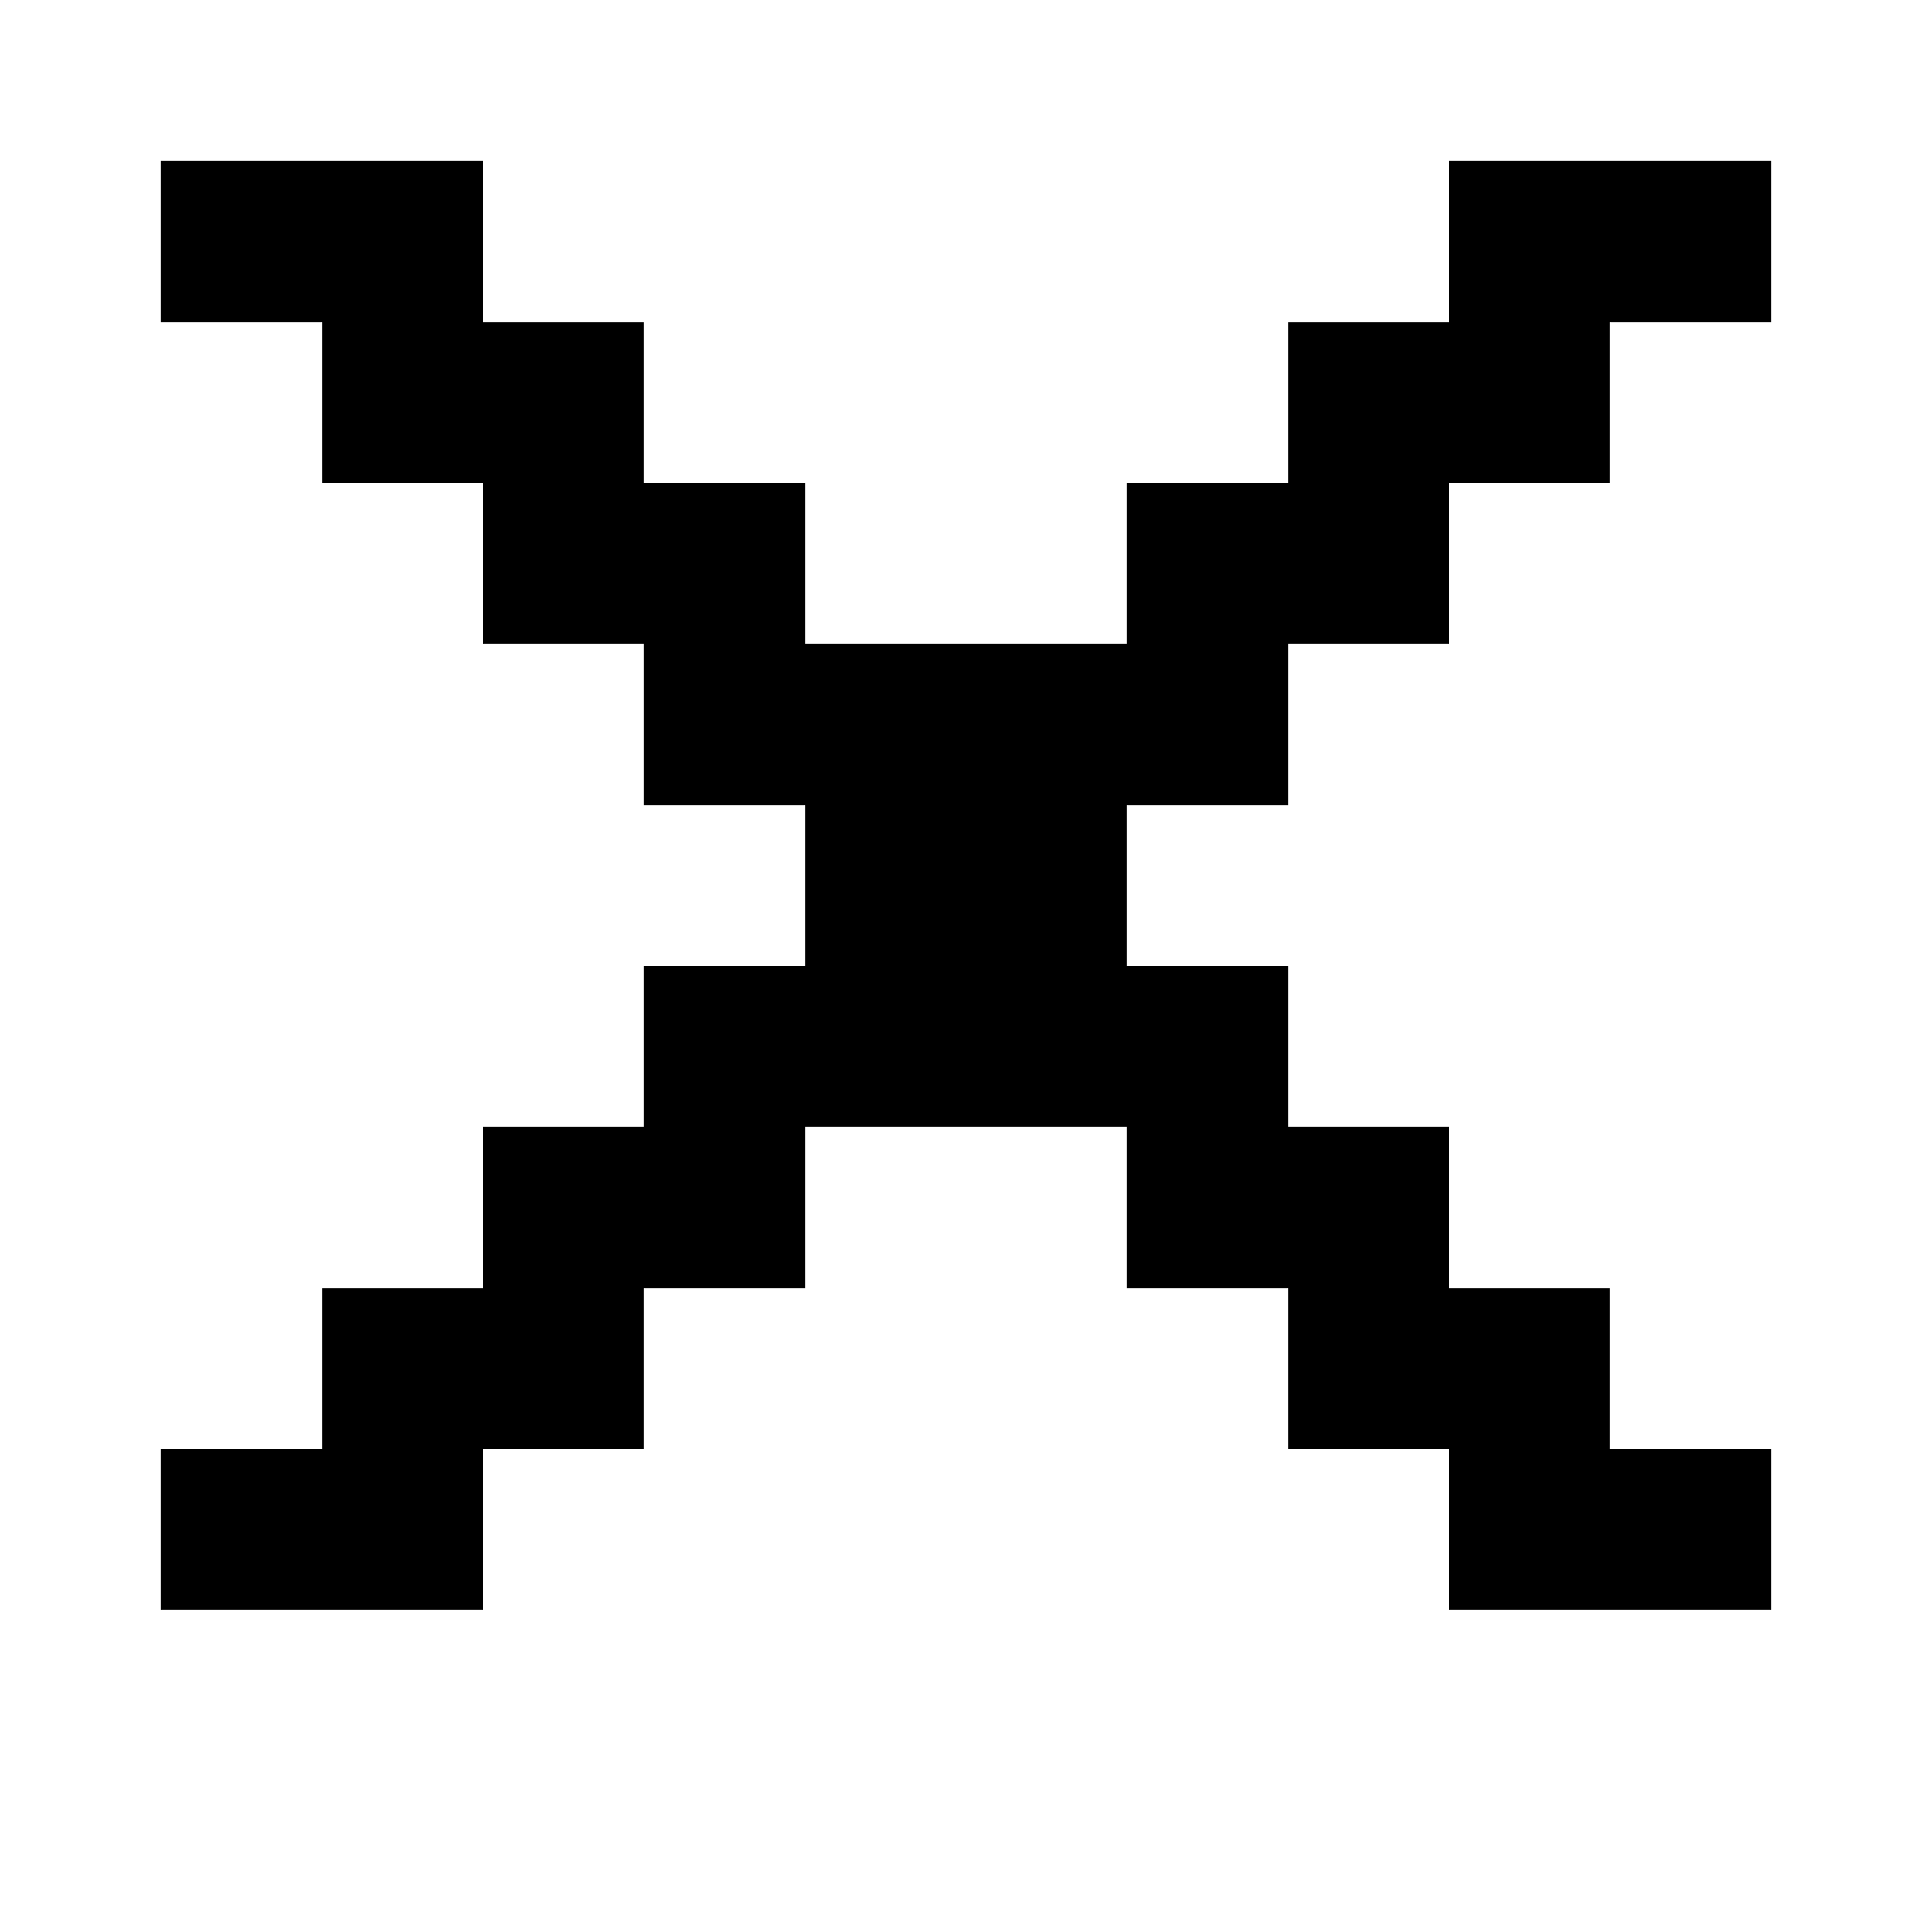
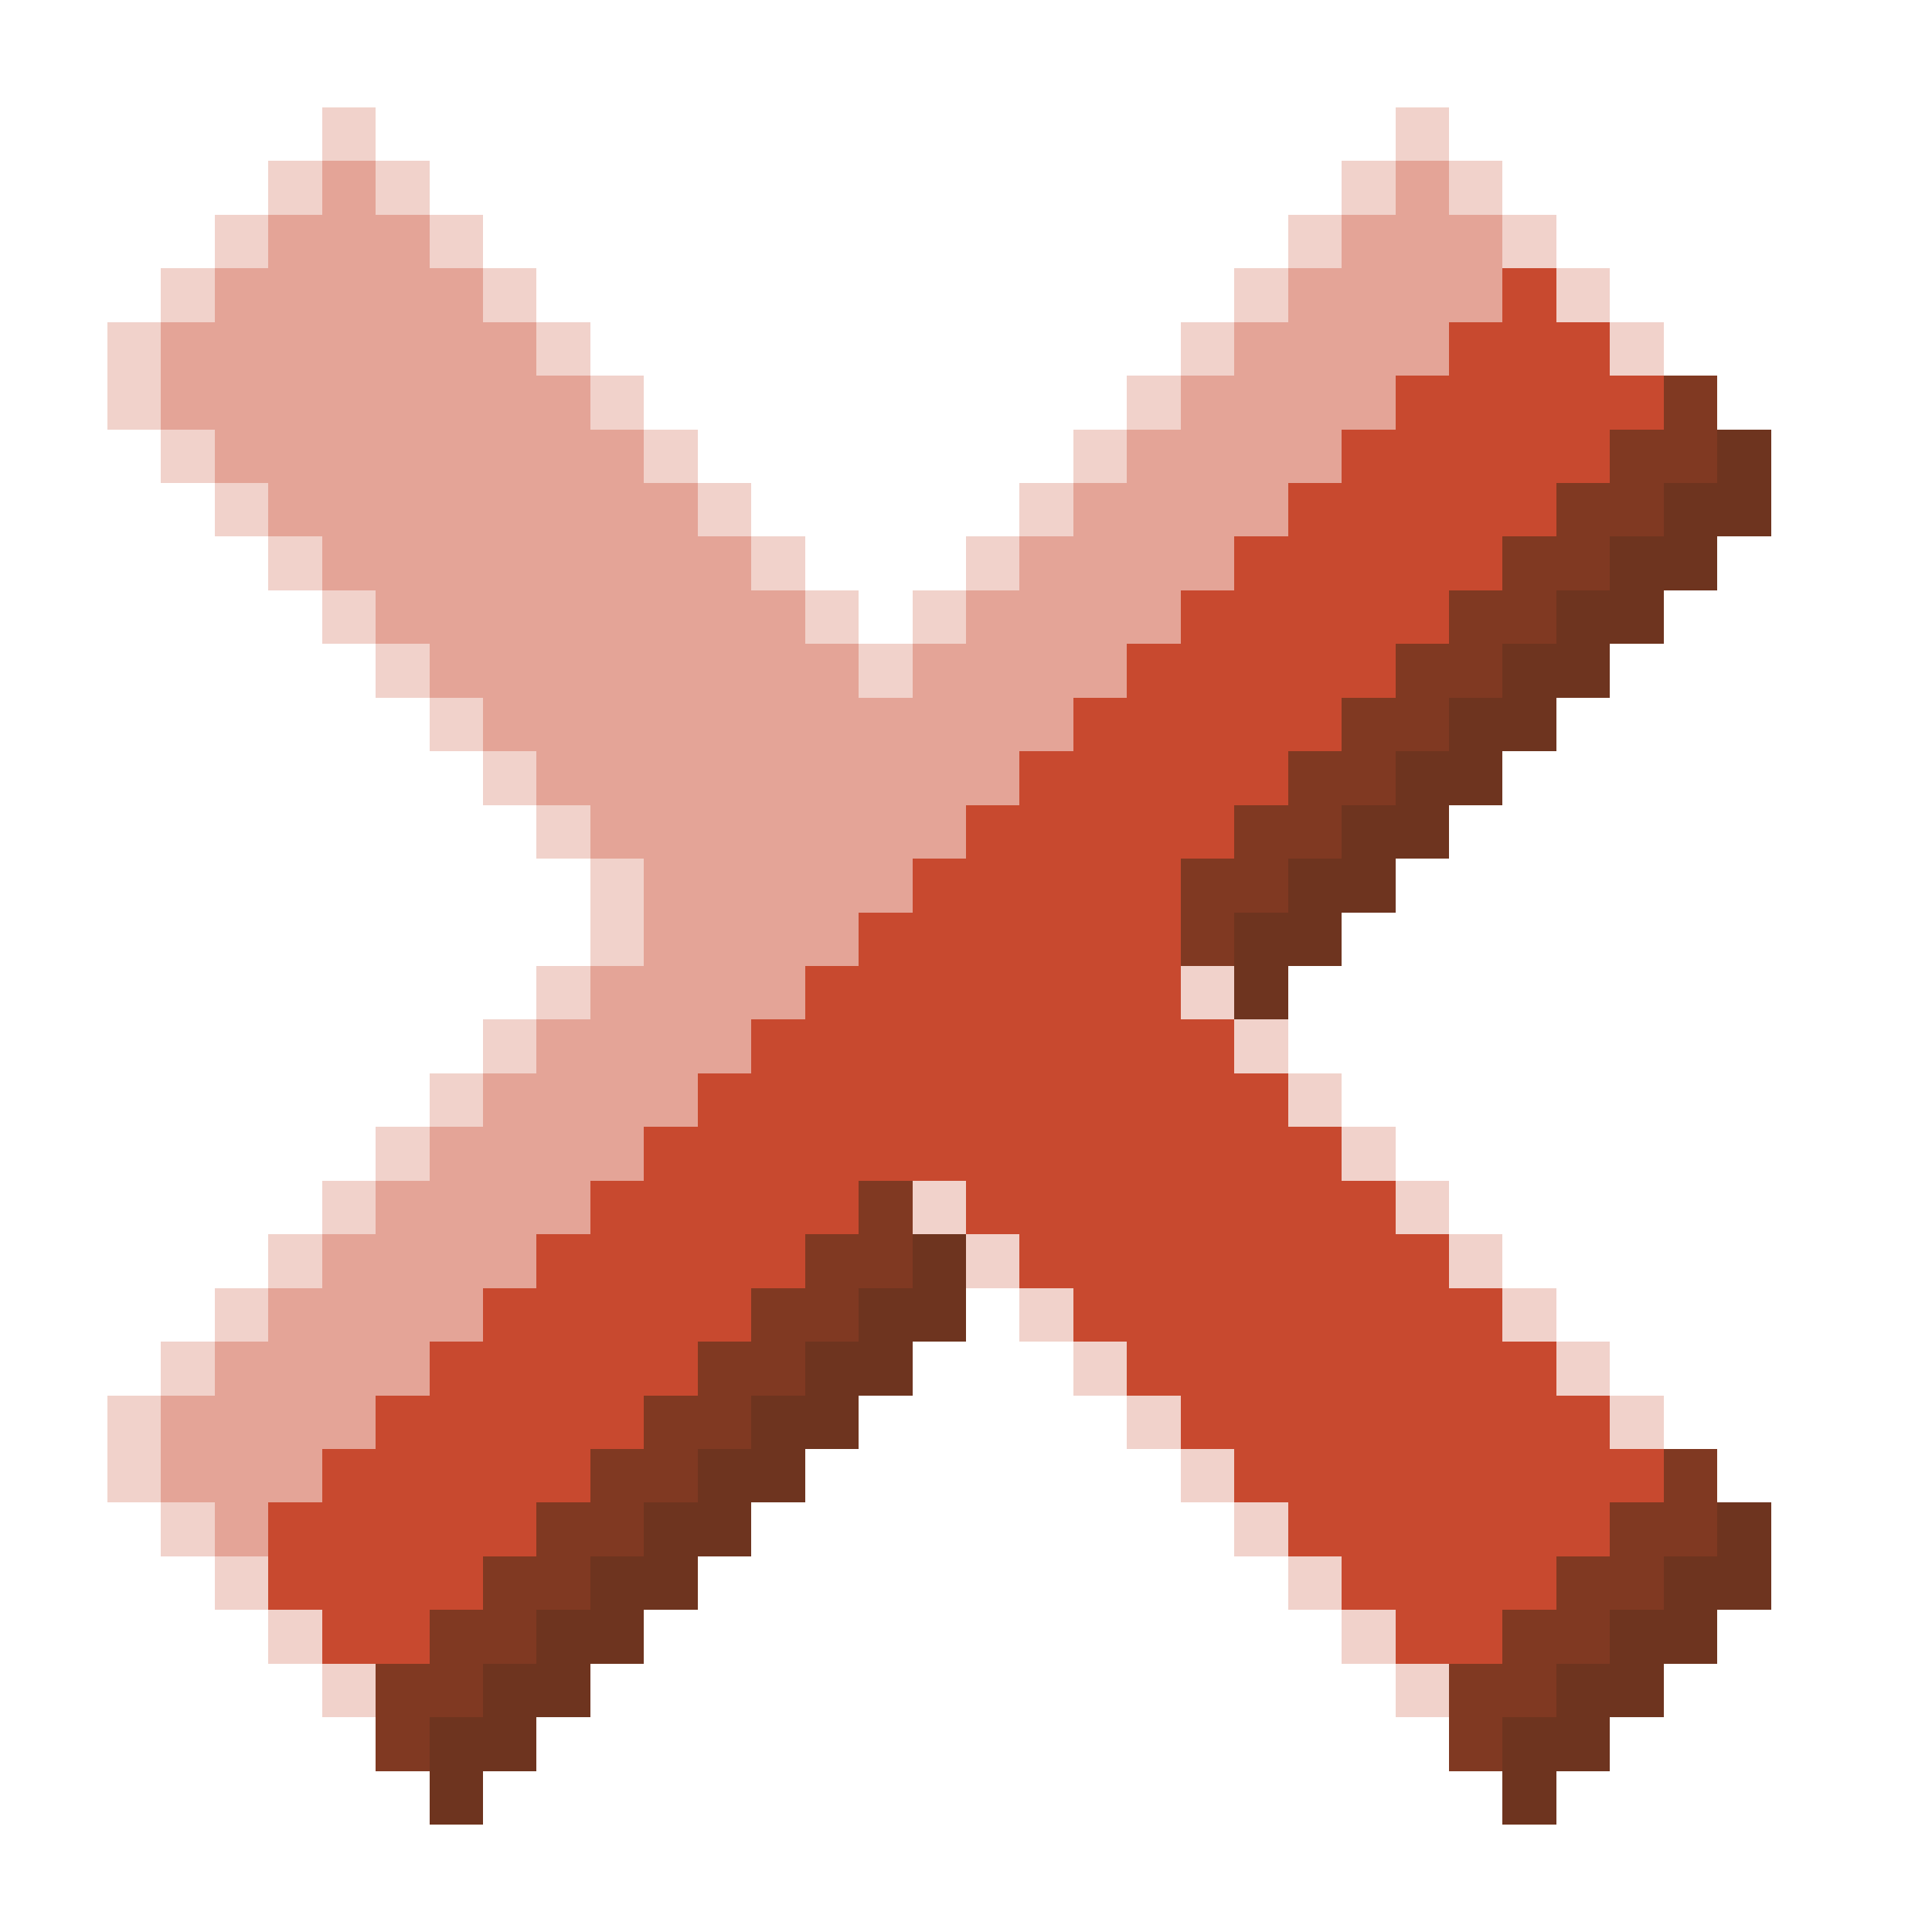
- <svg xmlns="http://www.w3.org/2000/svg" viewBox="0 0 12 12" shape-rendering="crispEdges">
-   <path d="M1 1h2v1h-2zM9 1h2v1h-2zM2 2h2v1h-2zM8 2h2v1h-2zM3 3h2v1h-2zM7 3h2v1h-2zM4 4h4v1h-4zM5 5h2v1h-2zM4 6h4v1h-4zM3 7h2v1h-2zM7 7h2v1h-2zM2 8h2v1h-2zM8 8h2v1h-2zM1 9h2v1h-2zM9 9h2v1h-2z" fill="#000" />
+ <svg xmlns="http://www.w3.org/2000/svg" viewBox="0 0 36 36" shape-rendering="crispEdges">
+   <path d="M32 8h1v1h-1zM31 9h2v1h-2zM30 10h2v1h-2zM29 11h2v1h-2zM28 12h2v1h-2zM27 13h2v1h-2zM26 14h2v1h-2zM25 15h2v1h-2zM24 16h2v1h-2zM23 17h2v1h-2zM23 18h1v1h-1zM17 23h1v1h-1zM16 24h2v1h-2zM15 25h2v1h-2zM14 26h2v1h-2zM13 27h2v1h-2zM12 28h2v1h-2zM32 28h1v1h-1zM11 29h2v1h-2zM31 29h2v1h-2zM10 30h2v1h-2zM30 30h2v1h-2zM9 31h2v1h-2zM29 31h2v1h-2zM8 32h2v1h-2zM28 32h2v1h-2zM8 33h1v1h-1zM28 33h1v1h-1z" fill="#6E341F" />
+   <path d="M31 7h1v1h-1zM30 8h2v1h-2zM29 9h2v1h-2zM28 10h2v1h-2zM27 11h2v1h-2zM26 12h2v1h-2zM25 13h2v1h-2zM24 14h2v1h-2zM23 15h2v1h-2zM22 16h2v1h-2zM22 17h1v1h-1zM16 22h1v1h-1zM15 23h2v1h-2zM14 24h2v1h-2zM13 25h2v1h-2zM12 26h2v1h-2zM11 27h2v1h-2zM31 27h1v1h-1zM10 28h2v1h-2zM30 28h2v1h-2zM9 29h2v1h-2zM29 29h2v1h-2zM8 30h2v1h-2zM28 30h2v1h-2zM7 31h2v1h-2zM27 31h2v1h-2zM7 32h1v1h-1zM27 32h1v1h-1z" fill="#803922" />
+   <path d="M28 5h1v1h-1zM27 6h3v1h-3zM26 7h5v1h-5zM25 8h5v1h-5zM24 9h5v1h-5zM23 10h5v1h-5zM22 11h5v1h-5zM21 12h5v1h-5zM20 13h5v1h-5zM19 14h5v1h-5zM18 15h5v1h-5zM17 16h5v1h-5zM16 17h6v1h-6zM15 18h7v1h-7zM14 19h9v1h-9zM13 20h11v1h-11zM12 21h13v1h-13zM11 22h5v1h-5zM18 22h8v1h-8zM10 23h5v1h-5zM19 23h8v1h-8zM9 24h5v1h-5zM20 24h8v1h-8zM8 25h5v1h-5zM21 25h8v1h-8zM7 26h5v1h-5zM22 26h8v1h-8zM6 27h5v1h-5zM23 27h8v1h-8zM5 28h5v1h-5zM24 28h6v1h-6zM5 29h4v1h-4zM25 29h4v1h-4zM6 30h2v1h-2zM26 30h2v1h-2z" fill="#C8492F" />
+   <path d="M6 3h1v1h-1zM26 3h1v1h-1zM5 4h3v1h-3zM25 4h3v1h-3zM4 5h5v1h-5zM24 5h4v1h-4zM3 6h7v1h-7zM23 6h4v1h-4zM3 7h8v1h-8zM22 7h4v1h-4zM4 8h8v1h-8zM21 8h4v1h-4zM5 9h8v1h-8zM20 9h4v1h-4zM6 10h8v1h-8zM19 10h4v1h-4zM7 11h8v1h-8zM18 11h4v1h-4zM8 12h8v1h-8zM17 12h4v1h-4zM9 13h11v1h-11zM10 14h9v1h-9zM11 15h7v1h-7zM12 16h5v1h-5zM12 17h4v1h-4zM11 18h4v1h-4zM10 19h4v1h-4zM9 20h4v1h-4zM8 21h4v1h-4zM7 22h4v1h-4zM6 23h4v1h-4zM5 24h4v1h-4zM4 25h4v1h-4zM3 26h4v1h-4zM3 27h3v1h-3zM4 28h1v1h-1z" fill="#E4A497" />
+   <path d="M6 2h1v1h-1zM26 2h1v1h-1zM5 3h1v1h-1zM7 3h1v1h-1zM25 3h1v1h-1zM27 3h1v1h-1zM4 4h1v1h-1zM8 4h1v1h-1zM24 4h1v1h-1zM28 4h1v1h-1zM3 5h1v1h-1zM9 5h1v1h-1zM23 5h1v1h-1zM29 5h1v1h-1zM2 6h1v1h-1zM10 6h1v1h-1zM22 6h1v1h-1zM30 6h1v1h-1zM2 7h1v1h-1zM11 7h1v1h-1zM21 7h1v1h-1zM3 8h1v1h-1zM12 8h1v1h-1zM20 8h1v1h-1zM4 9h1v1h-1zM13 9h1v1h-1zM19 9h1v1h-1zM5 10h1v1h-1zM14 10h1v1h-1zM18 10h1v1h-1zM6 11h1v1h-1zM15 11h1v1h-1zM17 11h1v1h-1zM7 12h1v1h-1zM16 12h1v1h-1zM8 13h1v1h-1zM9 14h1v1h-1zM10 15h1v1h-1zM11 16h1v1h-1zM11 17h1v1h-1zM10 18h1v1h-1zM22 18h1v1h-1zM9 19h1v1h-1zM23 19h1v1h-1zM8 20h1v1h-1zM24 20h1v1h-1zM7 21h1v1h-1zM25 21h1v1h-1zM6 22h1v1h-1zM17 22h1v1h-1zM26 22h1v1h-1zM5 23h1v1h-1zM18 23h1v1h-1zM27 23h1v1h-1zM4 24h1v1h-1zM19 24h1v1h-1zM28 24h1v1h-1zM3 25h1v1h-1zM20 25h1v1h-1zM29 25h1v1h-1zM2 26h1v1h-1zM21 26h1v1h-1zM30 26h1v1h-1zM2 27h1v1h-1zM22 27h1v1h-1zM3 28h1v1h-1zM23 28h1v1h-1zM4 29h1v1h-1zM24 29h1v1h-1zM5 30h1v1h-1zM25 30h1v1h-1zM6 31h1v1h-1zM26 31h1v1h-1z" fill="#F1D2CB" />
</svg>
